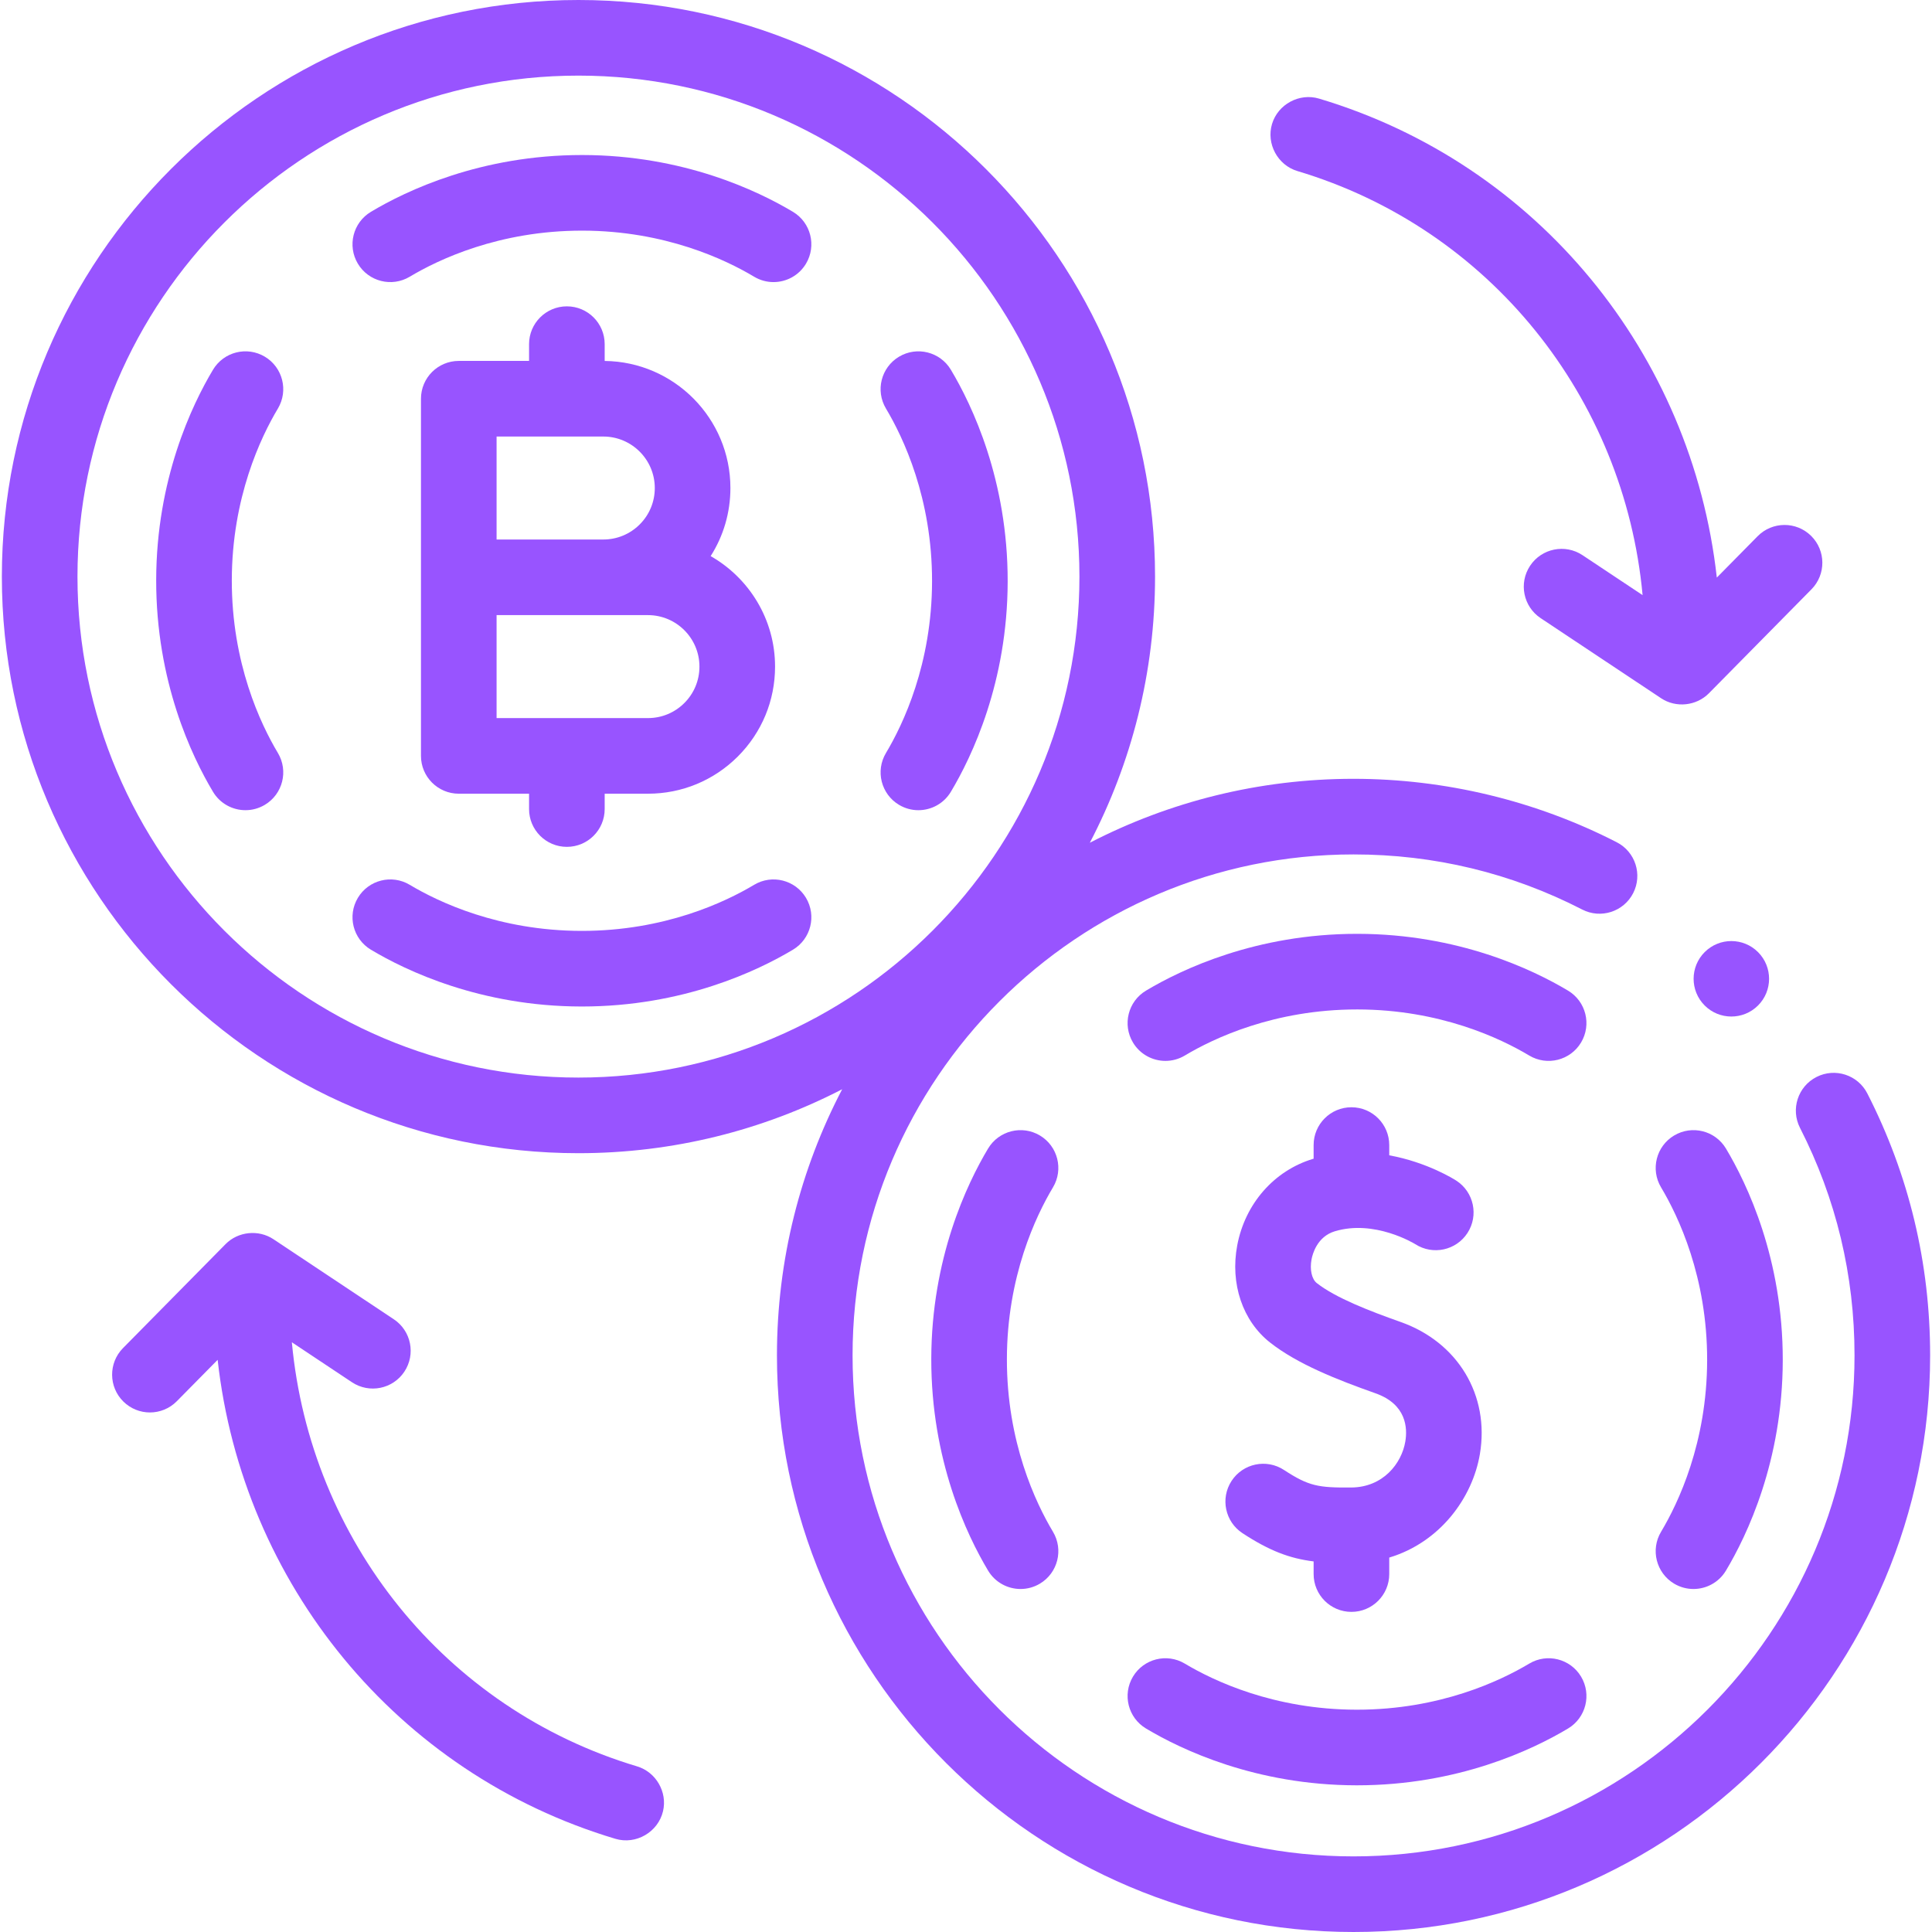
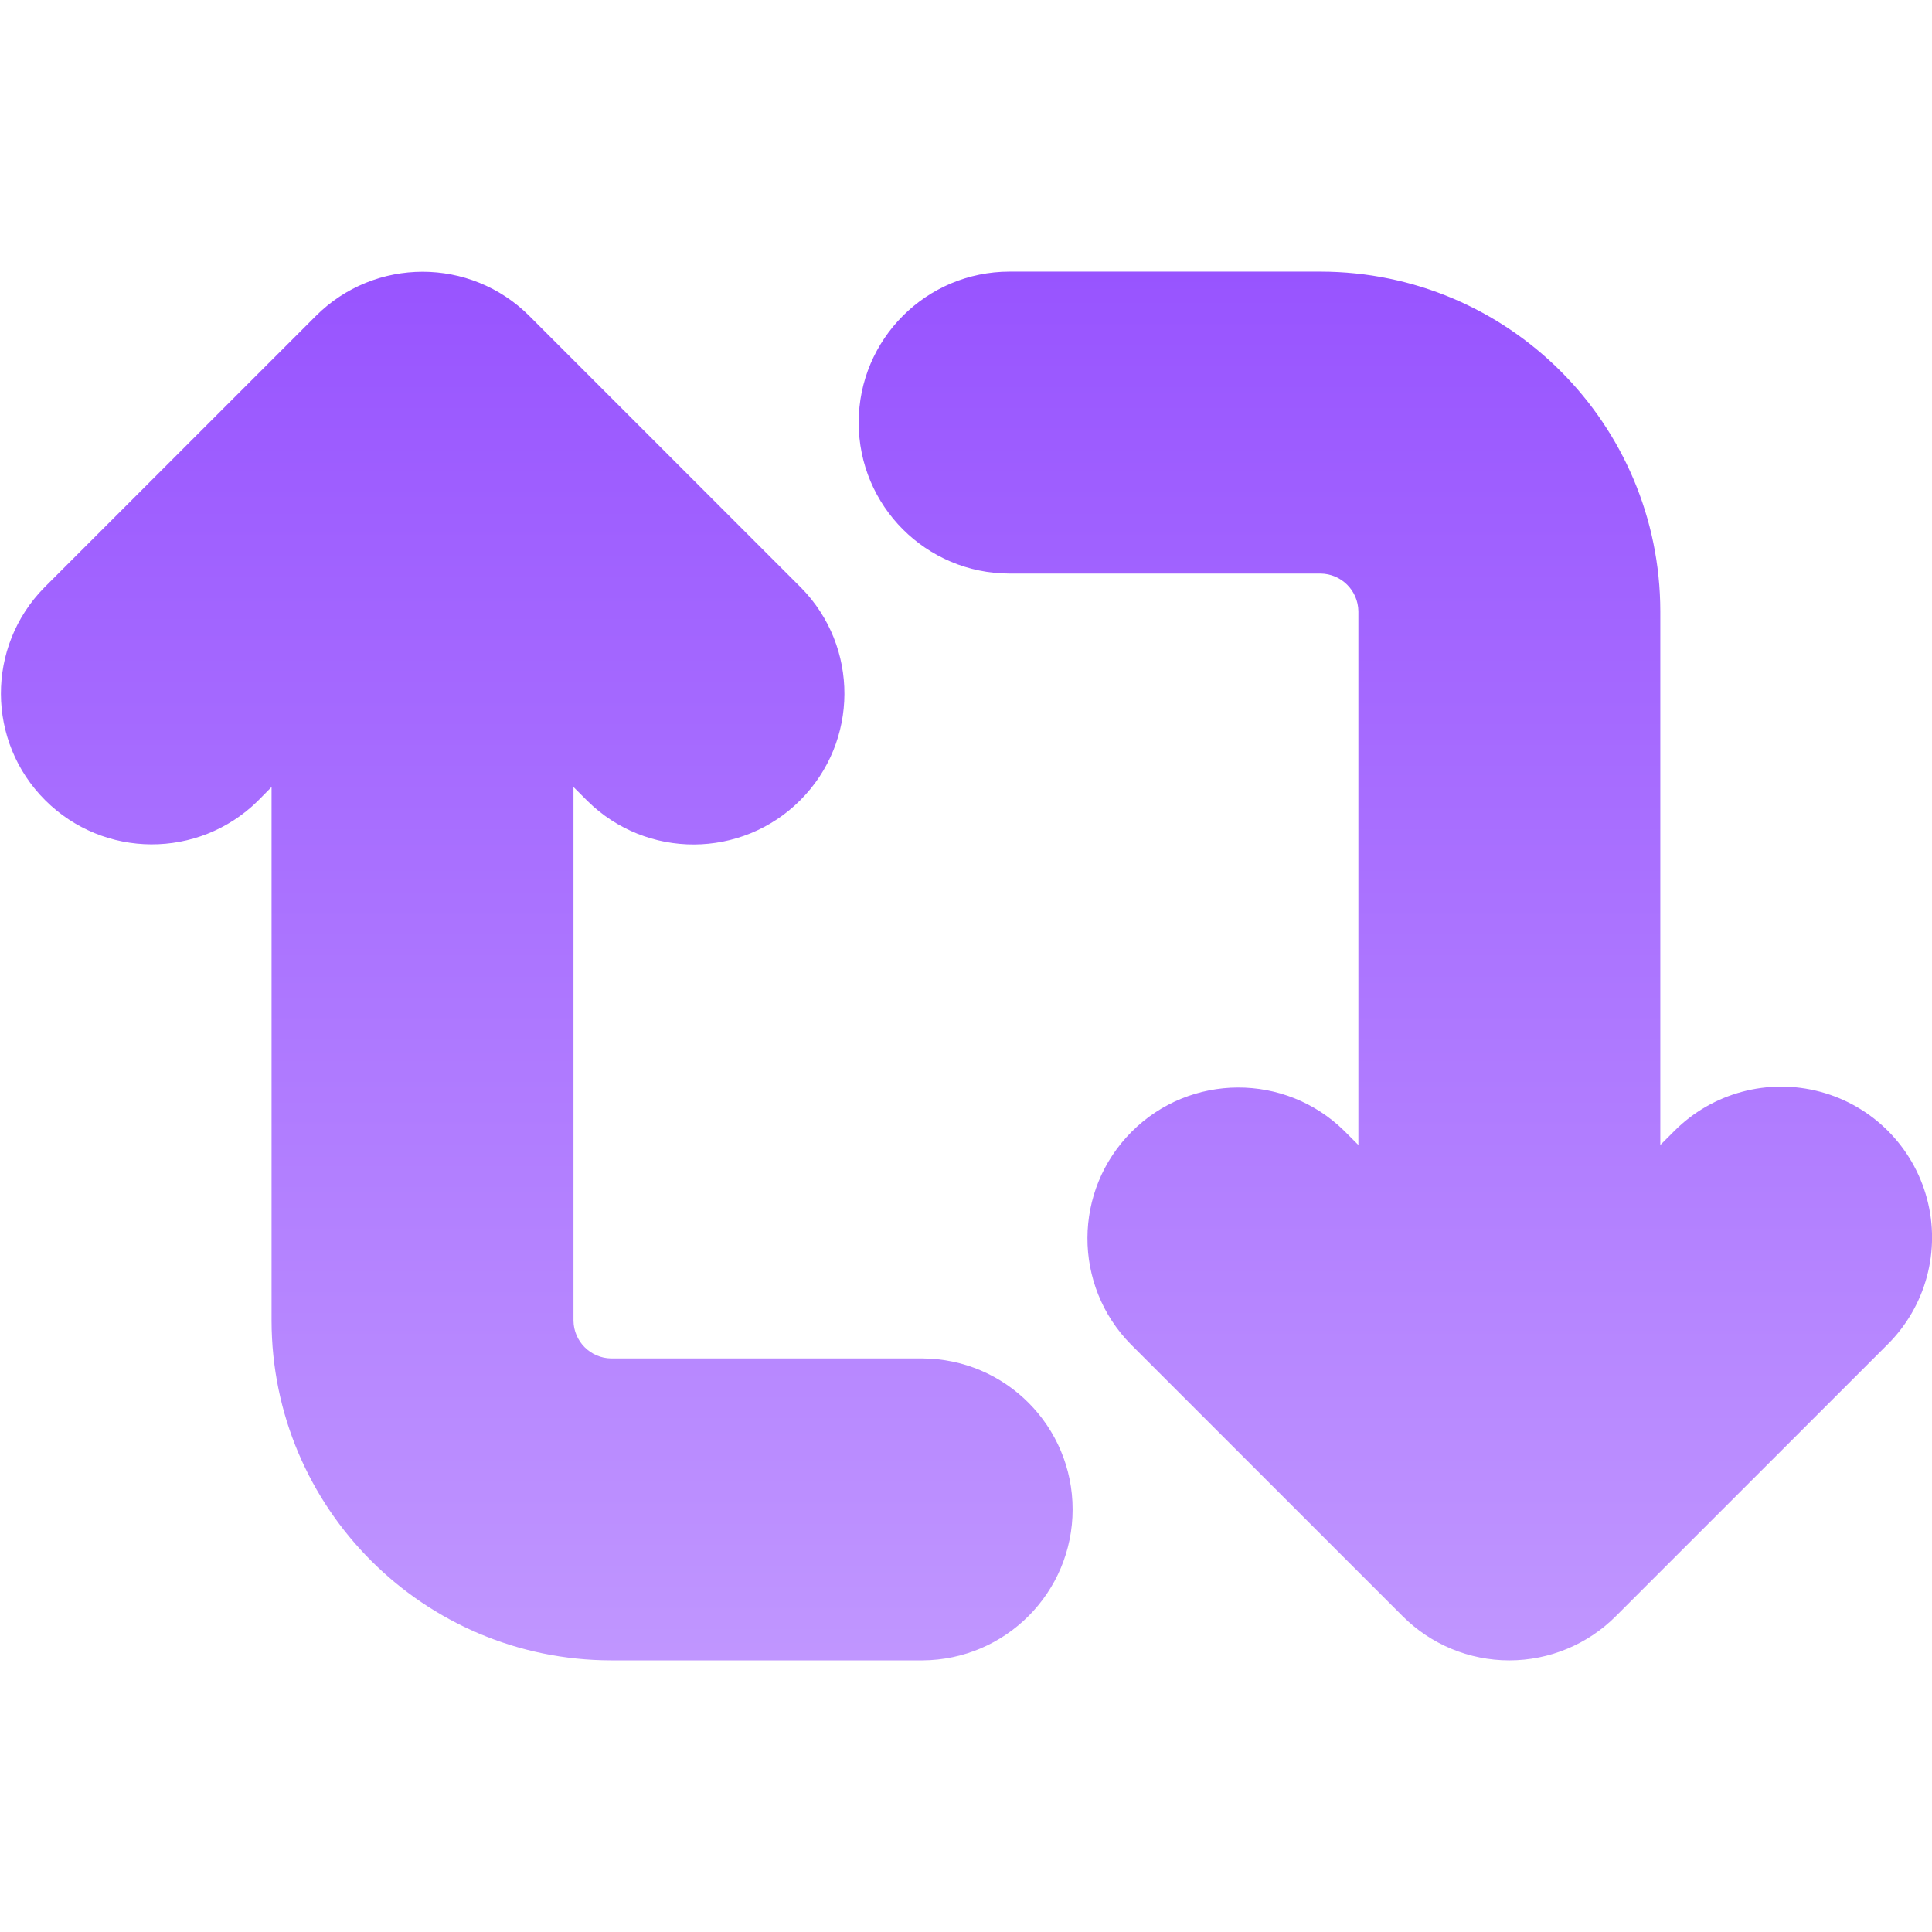
- <svg xmlns="http://www.w3.org/2000/svg" id="Capa_1" enable-background="new 0 0 512 512" viewBox="0 0 512 512" height="28" width="28" fill="#9854FF">
-   <g>
-     <path d="m465.876 266.483c3.916-3.894 3.934-10.226.04-14.142s-10.226-3.935-14.142-.04c-3.916 3.894-3.934 10.226-.04 14.142s10.225 3.934 14.142.04z" />
-     <path d="m61.431 153.748c.037-21.869 7.667-37.879 12.212-45.475 2.841-4.749 1.295-10.901-3.454-13.743-4.749-2.841-10.901-1.295-13.742 3.454-5.604 9.365-15.01 29.058-15.056 55.729-.046 26.859 9.413 46.689 15.056 56.119 1.877 3.137 5.199 4.876 8.608 4.876 1.75 0 3.523-.459 5.135-1.423 4.749-2.841 6.295-8.994 3.453-13.743-4.577-7.648-12.25-23.769-12.212-45.794z" />
-     <path d="m150.226 81.184c-5.533 0-10.02 4.486-10.02 10.02v4.443h-18.624c-5.533 0-10.02 4.486-10.02 10.02v47.327 47.326c0 5.534 4.486 10.02 10.02 10.02h18.624v4.066c0 5.534 4.486 10.02 10.02 10.02s10.02-4.486 10.02-10.02v-4.066h11.469c8.99 0 17.448-3.502 23.819-9.864 6.361-6.361 9.864-14.82 9.864-23.818 0-12.533-6.886-23.482-17.069-29.282 3.405-5.345 5.237-11.552 5.237-18.045 0-18.451-14.915-33.477-33.32-33.674v-4.452c0-5.535-4.487-10.021-10.02-10.021zm31.142 105.116c-2.583 2.58-6.011 4-9.654 4h-40.113v-27.287h28.281 11.832c7.523 0 13.644 6.12 13.644 13.643 0 3.646-1.419 7.072-3.99 9.644zm-7.842-56.97c0 3.646-1.419 7.072-3.99 9.644-2.583 2.579-6.012 4-9.654 4h-28.281v-27.288h28.281c7.524 0 13.644 6.121 13.644 13.644z" />
-     <path d="m251.988 209.833c5.604-9.365 15.01-29.059 15.055-55.729.046-26.855-9.412-46.687-15.054-56.118-2.841-4.748-8.99-6.296-13.743-3.454-4.749 2.841-6.296 8.993-3.455 13.742 4.577 7.651 12.25 23.775 12.212 45.797-.037 21.869-7.666 37.878-12.211 45.475-2.841 4.749-1.295 10.901 3.454 13.743 1.612.964 3.384 1.423 5.134 1.423 3.409-.003 6.732-1.742 8.608-4.879z" />
-     <path d="m199.852 234.483c-7.631 4.566-23.691 12.212-45.634 12.212-.053 0-.109 0-.161 0-21.871-.037-37.879-7.667-45.475-12.212-4.749-2.842-10.902-1.296-13.743 3.454-2.841 4.749-1.296 10.901 3.453 13.742 9.365 5.603 29.058 15.01 55.731 15.055h.194c26.758 0 46.518-9.427 55.925-15.055 4.749-2.841 6.295-8.994 3.453-13.742-2.84-4.748-8.99-6.296-13.743-3.454z" />
-     <path d="m210.142 56.138c-9.365-5.603-29.058-15.01-55.731-15.055-.066 0-.128 0-.194 0-26.758 0-46.518 9.427-55.925 15.055-4.749 2.841-6.295 8.994-3.453 13.742 2.841 4.749 8.992 6.297 13.743 3.454 7.631-4.566 23.691-12.212 45.634-12.212h.161c21.871.037 37.879 7.667 45.475 12.212 1.612.964 3.385 1.423 5.135 1.423 3.408 0 6.731-1.739 8.608-4.877 2.841-4.748 1.295-10.901-3.453-13.742z" />
-     <path d="m275.595 300.922c-4.75-2.84-10.901-1.295-13.742 3.454-5.604 9.365-15.01 29.059-15.055 55.73-.046 26.86 9.413 46.689 15.055 56.119 1.877 3.137 5.199 4.876 8.608 4.876 1.75 0 3.523-.459 5.135-1.423 4.749-2.841 6.295-8.994 3.453-13.743-4.576-7.649-12.249-23.769-12.211-45.796.037-21.869 7.666-37.879 12.211-45.475 2.841-4.748 1.295-10.9-3.454-13.742z" />
-     <path d="m494.863 289.779c-2.516-4.928-8.553-6.882-13.48-4.365-4.928 2.517-6.883 8.553-4.365 13.481 9.588 18.773 14.45 39.062 14.45 60.302 0 73.206-59.558 132.765-132.764 132.765-73.207 0-132.765-59.558-132.765-132.765s59.558-132.765 132.765-132.765c21.361 0 41.751 4.914 60.605 14.606 4.92 2.529 10.962.591 13.492-4.33s.591-10.962-4.33-13.492c-21.41-11.006-45.534-16.823-69.767-16.823-25.167 0-48.931 6.12-69.887 16.944 11.033-21.114 17.284-45.105 17.284-70.532 0-84.257-68.548-152.805-152.805-152.805s-152.803 68.548-152.803 152.804 68.547 152.804 152.803 152.804c25.167 0 48.931-6.12 69.887-16.944-11.033 21.113-17.284 45.105-17.284 70.532 0 84.256 68.548 152.804 152.804 152.804s152.803-68.547 152.803-152.804c.001-24.439-5.599-47.794-16.643-69.417zm-474.331-136.975c0-73.207 59.558-132.765 132.764-132.765 73.207 0 132.765 59.558 132.765 132.765 0 73.206-59.558 132.765-132.765 132.765-73.206 0-132.764-59.558-132.764-132.765z" />
-     <path d="m443.652 419.678c1.612.964 3.385 1.423 5.135 1.423 3.408 0 6.731-1.739 8.608-4.877 5.604-9.364 15.01-29.057 15.055-55.729.046-26.861-9.413-46.69-15.055-56.119-2.84-4.747-8.989-6.296-13.743-3.453-4.749 2.841-6.295 8.994-3.453 13.743 4.576 7.649 12.249 23.769 12.211 45.796-.037 21.87-7.666 37.879-12.211 45.475-2.842 4.747-1.296 10.9 3.453 13.741z" />
-     <path d="m300.247 444.329c-2.841 4.749-1.296 10.901 3.453 13.742 9.365 5.603 29.057 15.01 55.73 15.055h.194c26.761 0 46.519-9.427 55.925-15.055 4.749-2.841 6.295-8.994 3.453-13.743s-8.994-6.295-13.743-3.453c-7.63 4.566-23.688 12.212-45.634 12.212-.053 0-.109 0-.161 0-21.87-.037-37.878-7.667-45.474-12.212-4.75-2.841-10.903-1.295-13.743 3.454z" />
-     <path d="m415.548 262.53c-9.365-5.603-29.057-15.01-55.73-15.055-.066 0-.128 0-.194 0-26.758 0-46.518 9.427-55.925 15.055-4.749 2.841-6.295 8.994-3.453 13.742 1.877 3.137 5.199 4.877 8.608 4.877 1.75 0 3.523-.459 5.135-1.423 7.631-4.566 23.69-12.212 45.634-12.212h.161c21.87.037 37.878 7.667 45.474 12.212 4.749 2.842 10.901 1.296 13.743-3.454 2.841-4.749 1.295-10.901-3.453-13.742z" />
-     <path d="m168.825 468.102c-50.984-15.242-86.62-60.036-91.479-112.384l15.92 10.587c4.603 3.064 10.827 1.815 13.891-2.794 3.064-4.608 1.813-10.827-2.795-13.891l-31.906-21.22c-3.935-2.613-9.36-2.064-12.681 1.307l-27.177 27.552c-3.886 3.939-3.842 10.283.097 14.169 1.952 1.926 4.494 2.887 7.036 2.887 2.587 0 5.173-.996 7.133-2.983l10.814-10.962c6.591 59.2 47.402 109.592 105.407 126.933 5.46 1.633 11.304-1.77 12.62-7.299 1.213-5.095-1.869-10.404-6.88-11.902z" />
-     <path d="m343.827 45.333c50.984 15.242 86.62 60.036 91.479 112.384l-15.92-10.587c-4.604-3.063-10.827-1.813-13.891 2.795s-1.813 10.827 2.796 13.891l31.906 21.218c3.939 2.629 9.356 2.06 12.681-1.307l27.177-27.551c3.887-3.939 3.842-10.283-.097-14.169s-10.284-3.843-14.169.097l-10.814 10.963c-6.591-59.199-47.402-109.592-105.408-126.933-5.23-1.566-10.907 1.5-12.47 6.73s1.499 10.905 6.73 12.469z" />
-     <path d="m371.192 350.342c-8.176-2.89-17.209-6.374-22.219-10.304-1.348-1.057-1.91-3.589-1.399-6.301.261-1.387 1.478-6.022 6.165-7.434 10.539-3.177 21.049 3.243 21.347 3.428 4.635 2.972 10.803 1.646 13.808-2.975 3.016-4.64 1.699-10.846-2.941-13.862-.466-.303-7.632-4.871-17.79-6.725v-2.713c0-5.534-4.486-10.02-10.02-10.02s-10.02 4.486-10.02 10.02v3.613c-.055.016-.11.029-.165.046-10.306 3.105-18 11.884-20.078 22.911-1.918 10.177 1.426 20.055 8.724 25.779 7.271 5.703 17.71 9.825 27.908 13.43 8.263 2.921 8.505 9.256 7.914 12.772-.981 5.836-5.89 12.141-14.35 12.198-8.695.065-11.215-.336-17.822-4.657-4.632-3.03-10.841-1.729-13.87 2.9-3.028 4.631-1.73 10.841 2.901 13.87 7.156 4.681 12.5 6.687 18.839 7.474v3.352c0 5.534 4.486 10.02 10.02 10.02s10.02-4.486 10.02-10.02v-4.37c13.461-4.046 22.071-15.825 24.025-27.445 2.616-15.562-5.822-29.622-20.997-34.987z" />
-   </g>
+ <svg xmlns="http://www.w3.org/2000/svg" id="Layer_1" viewBox="0 0 512 512" height="28" width="28" data-name="Layer 1">
+   <linearGradient id="GradientFill_1" gradientUnits="userSpaceOnUse" x1="256" x2="256" y1="440.018" y2="71.982">
+     <stop offset="0" stop-color="#C096FF" />
+     <stop offset="1" stop-color="#9854FF" />
+   </linearGradient>
+   <path d="m68.285 212.29 3.68-3.727v141.437a90.121 90.121 0 0 0 90.015 90.015h82.467a40.007 40.007 0 0 0 0-80.013h-82.467a10.131 10.131 0 0 1 -10-10v-141.439l3.727 3.727a40 40 0 0 0 56.567-56.567l-71.996-71.993a40.006 40.006 0 0 0 -56.566 0l-71.993 71.993a40 40 0 0 0 56.566 56.567zm159.273-100.3a40 40 0 0 1 40.006-40.007h82.42a90.122 90.122 0 0 1 90.016 90.017v141.437l3.727-3.727a39.982 39.982 0 1 1 56.519 56.567l-71.994 71.993a39.922 39.922 0 0 1 -56.566 0l-71.994-71.993a40 40 0 0 1 56.567-56.567l3.727 3.727v-141.437a10.131 10.131 0 0 0 -10-10h-82.42a40 40 0 0 1 -40.008-40.01z" fill="url(#GradientFill_1)" fill-rule="evenodd" />
</svg>
